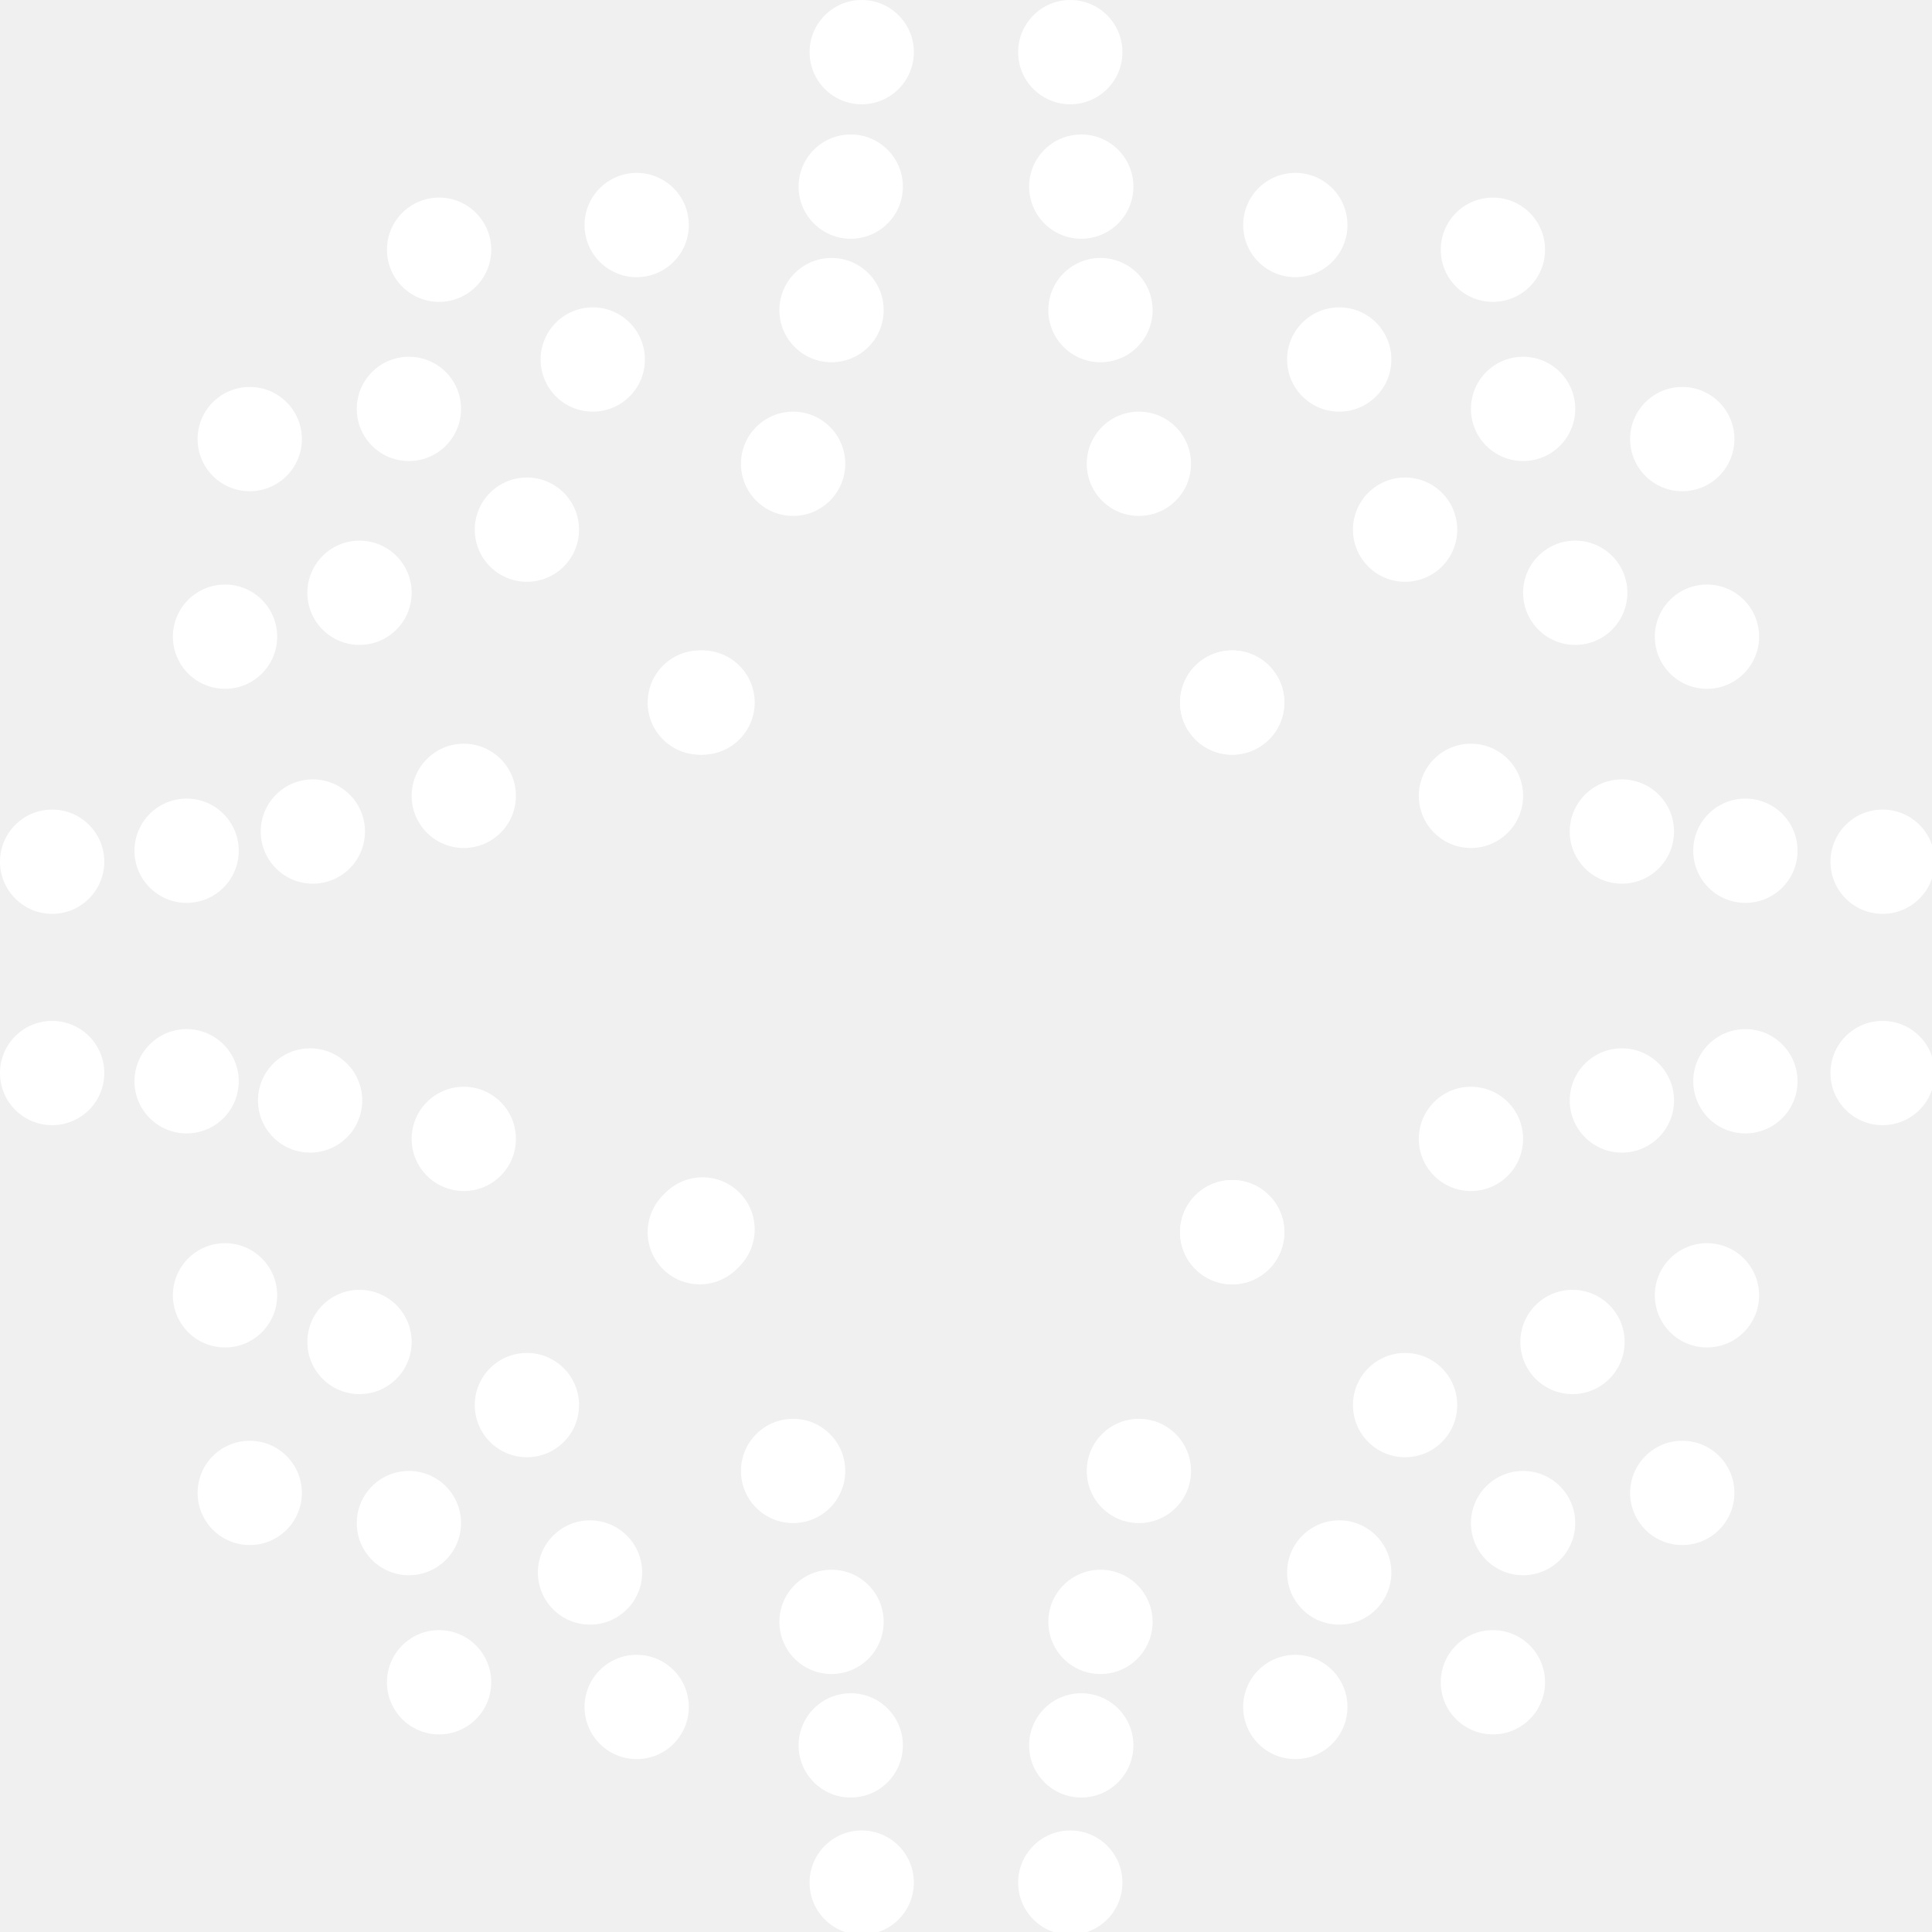
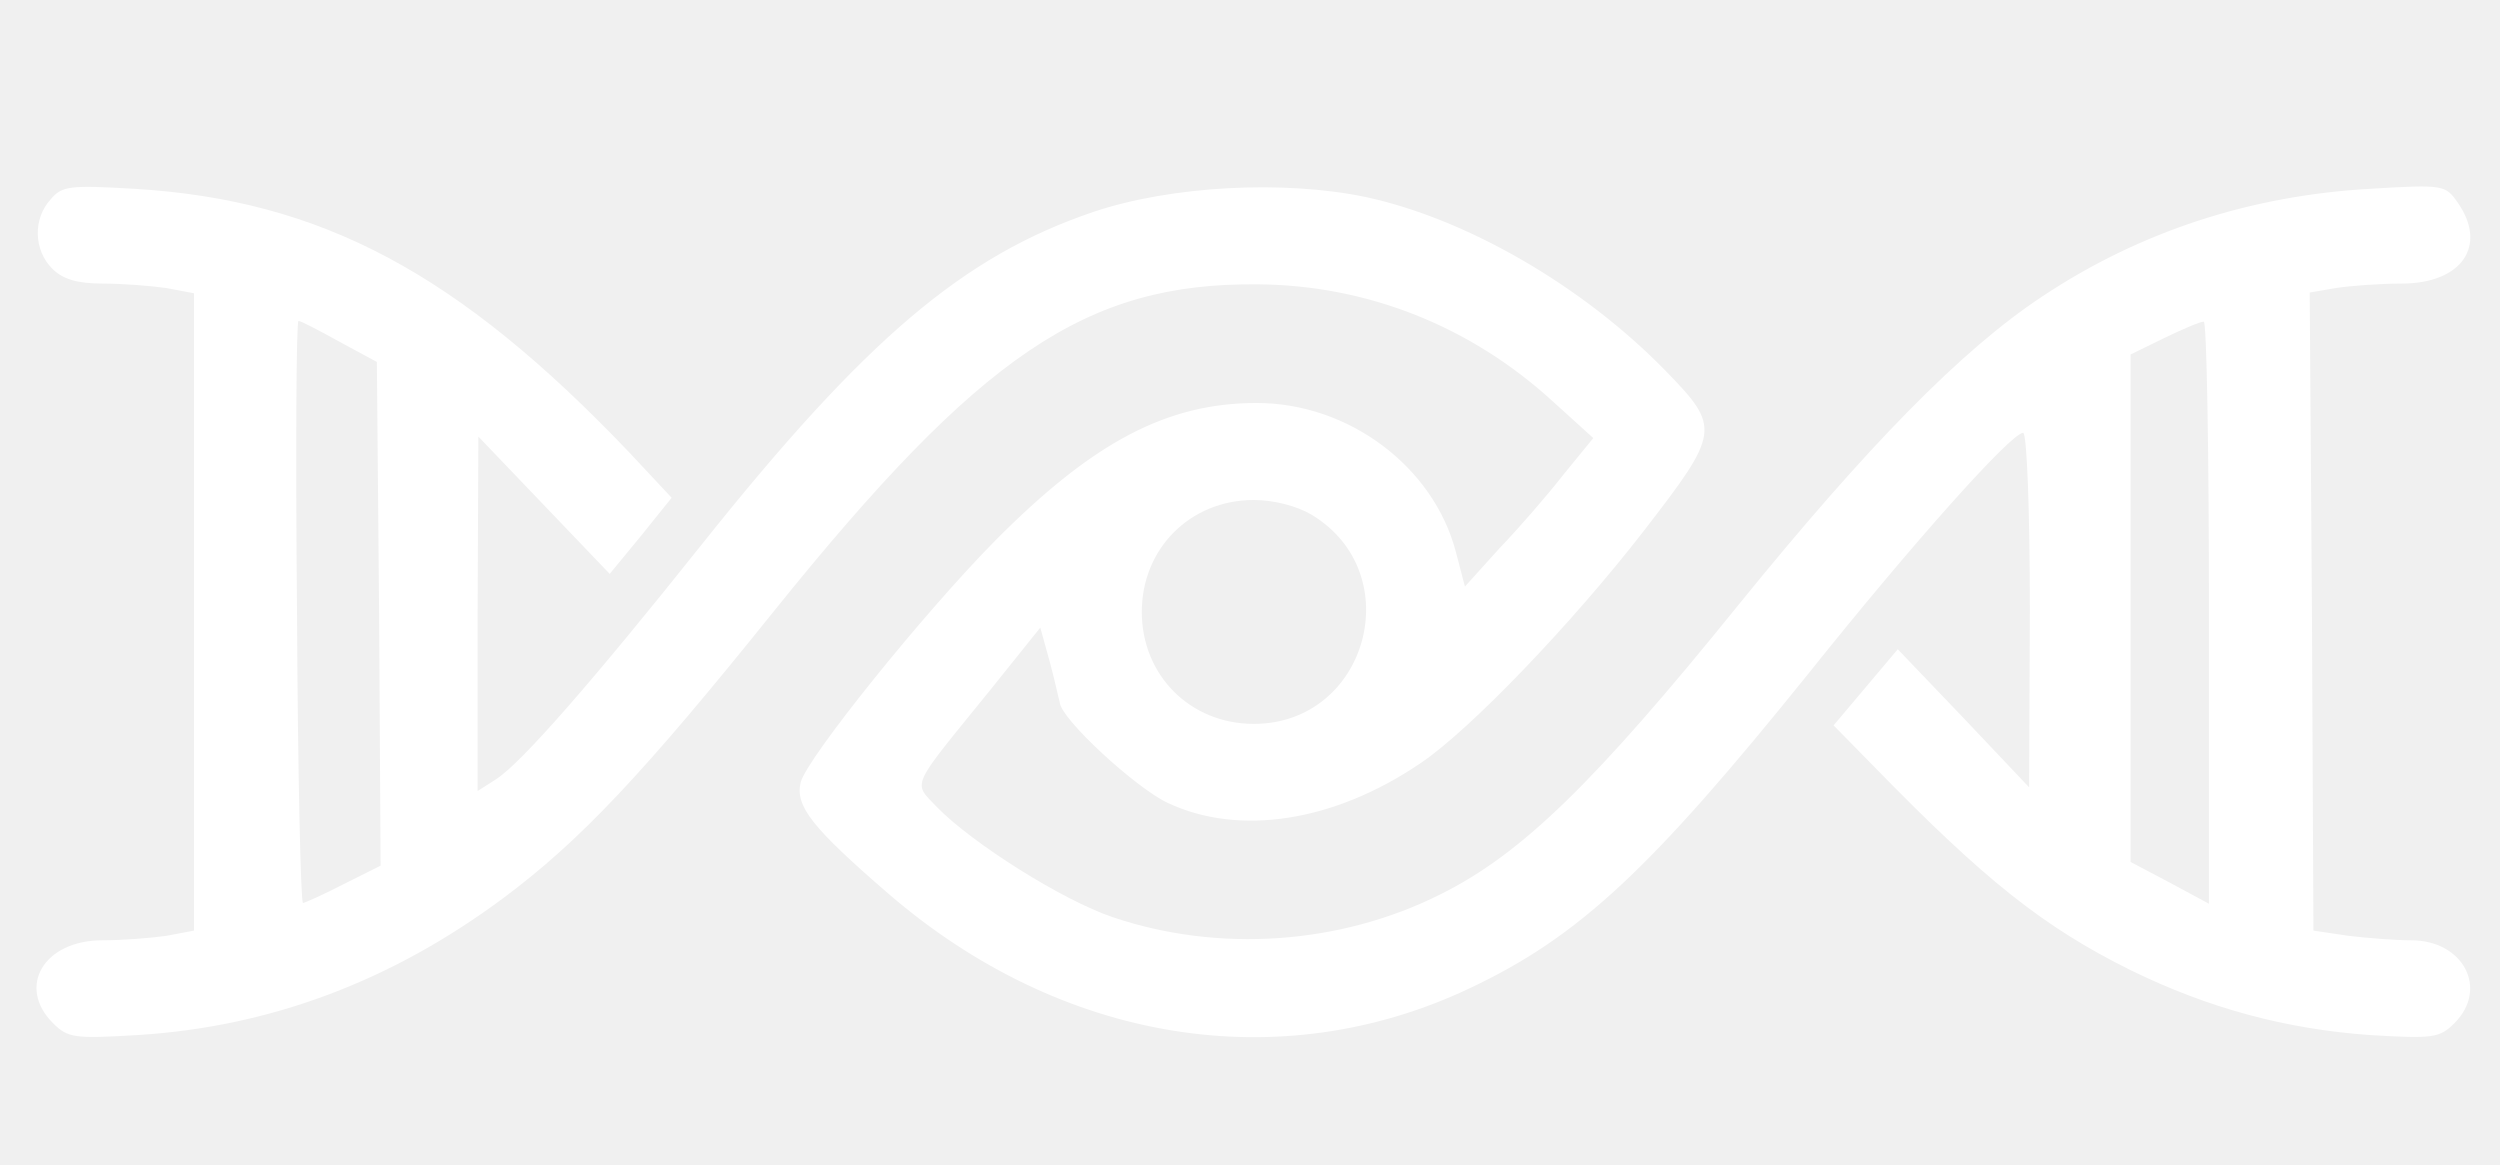
- <svg xmlns="http://www.w3.org/2000/svg" id="Layer_1" viewBox="0 0 70.4 70.4">
-   <style>.st0{fill:#fff}</style>
-   <circle class="st0" cx="44.9" cy="25.6" r="1.9" />
-   <circle class="st0" cx="41.5" cy="16.9" r="1.9" />
-   <circle class="st0" cx="40.1" cy="11.3" r="1.9" />
-   <circle class="st0" cx="39.4" cy="6.8" r="1.9" />
-   <circle class="st0" cx="39" cy="1.9" r="1.9" />
-   <circle class="st0" cx="48.8" cy="13.1" r="1.9" />
-   <circle class="st0" cx="47.2" cy="8.2" r="1.9" />
-   <circle class="st0" cx="54.4" cy="9.1" r="1.9" />
-   <circle class="st0" cx="44.9" cy="25.6" r="1.9" />
-   <circle class="st0" cx="53.6" cy="29" r="1.9" />
-   <circle class="st0" cx="59.1" cy="30.3" r="1.9" />
-   <circle class="st0" cx="63.6" cy="31" r="1.9" />
-   <circle class="st0" cx="68.6" cy="31.4" r="1.9" />
-   <circle class="st0" cx="51.2" cy="19.3" r="1.9" />
-   <circle class="st0" cx="55.5" cy="14.9" r="1.9" />
-   <circle class="st0" cx="57.4" cy="21.6" r="1.9" />
-   <circle class="st0" cx="62.2" cy="23.2" r="1.9" />
-   <circle class="st0" cx="61.3" cy="16" r="1.9" />
-   <circle class="st0" cx="25.6" cy="25.6" r="1.9" />
-   <circle class="st0" cx="16.9" cy="29" r="1.9" />
-   <circle class="st0" cx="11.4" cy="30.3" r="1.9" />
-   <circle class="st0" cx="6.8" cy="31" r="1.9" />
-   <circle class="st0" cx="1.9" cy="31.4" r="1.9" />
-   <circle class="st0" cx="13.1" cy="21.6" r="1.9" />
-   <circle class="st0" cx="8.2" cy="23.2" r="1.9" />
-   <circle class="st0" cx="9.1" cy="16" r="1.9" />
-   <circle class="st0" cx="25.5" cy="25.6" r="1.9" />
-   <circle class="st0" cx="28.9" cy="16.9" r="1.9" />
-   <circle class="st0" cx="30.3" cy="11.3" r="1.9" />
-   <circle class="st0" cx="31" cy="6.8" r="1.9" />
-   <circle class="st0" cx="31.4" cy="1.9" r="1.9" />
-   <circle class="st0" cx="19.2" cy="19.3" r="1.9" />
-   <circle class="st0" cx="14.9" cy="14.9" r="1.9" />
-   <circle class="st0" cx="21.6" cy="13.1" r="1.9" />
-   <circle class="st0" cx="23.2" cy="8.2" r="1.9" />
-   <circle class="st0" cx="16" cy="9.1" r="1.9" />
-   <circle class="st0" cx="44.9" cy="44.9" r="1.9" />
-   <circle class="st0" cx="41.5" cy="53.6" r="1.9" />
-   <circle class="st0" cx="40.1" cy="59.1" r="1.9" />
-   <circle class="st0" cx="39.4" cy="63.6" r="1.9" />
-   <circle class="st0" cx="39" cy="68.6" r="1.9" />
-   <circle class="st0" cx="48.8" cy="57.3" r="1.9" />
-   <circle class="st0" cx="47.2" cy="62.2" r="1.9" />
-   <circle class="st0" cx="54.4" cy="61.3" r="1.9" />
-   <circle class="st0" cx="44.9" cy="44.9" r="1.9" />
-   <circle class="st0" cx="53.6" cy="41.5" r="1.9" />
-   <circle class="st0" cx="59.1" cy="40.1" r="1.9" />
-   <circle class="st0" cx="63.6" cy="39.4" r="1.9" />
-   <circle class="st0" cx="68.6" cy="39.1" r="1.9" />
-   <circle class="st0" cx="51.2" cy="51.2" r="1.9" />
-   <circle class="st0" cx="55.5" cy="55.5" r="1.9" />
-   <circle class="st0" cx="57.3" cy="48.9" r="1.9" />
-   <circle class="st0" cx="62.2" cy="47.2" r="1.9" />
-   <circle class="st0" cx="61.3" cy="54.4" r="1.9" />
-   <circle class="st0" cx="25.6" cy="44.8" r="1.9" />
-   <circle class="st0" cx="16.9" cy="41.5" r="1.9" />
-   <circle class="st0" cx="11.3" cy="40.1" r="1.9" />
-   <circle class="st0" cx="6.8" cy="39.4" r="1.9" />
-   <circle class="st0" cx="1.9" cy="39.1" r="1.9" />
-   <circle class="st0" cx="13.1" cy="48.9" r="1.9" />
-   <circle class="st0" cx="8.2" cy="47.2" r="1.9" />
-   <circle class="st0" cx="9.1" cy="54.4" r="1.9" />
-   <circle class="st0" cx="25.5" cy="44.9" r="1.9" />
-   <circle class="st0" cx="28.9" cy="53.6" r="1.9" />
-   <circle class="st0" cx="30.3" cy="59.1" r="1.9" />
-   <circle class="st0" cx="31" cy="63.6" r="1.9" />
-   <circle class="st0" cx="31.4" cy="68.6" r="1.9" />
-   <circle class="st0" cx="19.2" cy="51.2" r="1.9" />
-   <circle class="st0" cx="14.9" cy="55.5" r="1.9" />
-   <circle class="st0" cx="21.5" cy="57.3" r="1.9" />
-   <circle class="st0" cx="23.2" cy="62.2" r="1.9" />
-   <circle class="st0" cx="16" cy="61.3" r="1.9" />
+ <svg xmlns="http://www.w3.org/2000/svg" version="1" width="446.667" height="208" viewBox="0 0 335 156">
+   <path d="M6.8 26.7c-2.4 2.6-2.3 6.8.2 9.3 1.4 1.4 3.3 2 6.8 2 2.6 0 6.4.3 8.5.6l3.7.7v85.4l-3.7.7c-2.1.3-5.9.6-8.6.6-7.8 0-11.5 6.2-6.6 11.1 2 2 2.9 2.1 11.3 1.6 17.9-1.1 34.2-7.3 49.1-18.4 10.2-7.6 18.7-16.6 36.2-38.4 27.7-34.4 41.8-44 64.8-43.8 14.7.1 28.6 5.6 39.7 15.8l5.3 4.8-4 4.9c-2.1 2.7-6 7.2-8.6 9.9l-4.6 5.1-1.2-4.6c-3-11.5-14.4-20-26.7-20-12 0-21.9 5.2-35 18.4-9.6 9.7-25.2 29.1-26.1 32.4-.8 3.2 1.5 6.1 11.8 15 23.1 19.9 52.4 24.7 77.9 12.6 14.6-6.9 24.2-15.9 45.3-42.1C256.2 72.9 269.5 58 271.1 58c.5 0 .9 10.3.9 23.7l-.1 23.8-8.8-9.3-8.8-9.2-4.3 5.1-4.3 5.1 5.4 5.5c14.8 15.2 22.7 21.5 34.4 27.3 10.4 5.1 20.8 7.9 32.1 8.7 8.4.5 9.3.4 11.3-1.6 4.6-4.6 1.2-11.1-5.8-11.1-2.1 0-5.9-.3-8.4-.6l-4.7-.7-.2-42.7-.3-42.8 3.5-.6c1.9-.3 5.9-.6 8.8-.6 8.1 0 11.6-5.1 7.5-10.9-1.6-2.3-1.9-2.4-11.7-1.8-16 .9-30.8 5.7-43.9 14.4-10.9 7.2-23.5 20.1-40.7 41.3-19.4 24-29.1 33.4-39.9 38.8-13.5 6.8-29.8 7.9-44 3.1-6.8-2.3-18.8-9.9-23.5-14.7-3.3-3.5-3.8-2.3 6.9-15.5l6.9-8.6 1.3 4.7c.7 2.6 1.2 5 1.3 5.3.1 2.2 10.2 11.5 14.5 13.5 9.6 4.5 22.3 2.5 33.8-5.3 6.6-4.4 20.4-18.8 30-31.2 10.2-13.2 10.3-13.8 2.9-21.4-11.1-11.4-26.7-20.4-40.2-23.3-11-2.3-26.1-1.5-36.5 2C129.1 34.3 116 45.4 94 73c-14.5 18.2-24.1 29.2-27.5 31.4L64 106V82.3l.1-23.8 8.8 9.2 8.8 9.2 4.2-5.1 4.1-5.1-5.7-6.1C61.4 36.6 43.1 26.8 18 25.3c-8.6-.5-9.7-.4-11.2 1.4zm38.7 19.1l5 2.7.3 33.7.2 33.8-5 2.5c-2.7 1.4-5.2 2.5-5.4 2.5-.3 0-.7-17.6-.8-39-.2-21.5-.1-39 .2-39 .3 0 2.8 1.3 5.5 2.8zM296 82.1v39l-5.2-2.8-5.3-2.8v-68l4.5-2.2c2.5-1.2 4.8-2.2 5.3-2.2.4-.1.7 17.5.7 39zM175.8 69c13 7.9 7.4 28-7.8 28-8.5 0-15-6.5-15-15s6.5-15 15-15c2.7 0 5.8.8 7.8 2z" fill="#fff" />
</svg>
